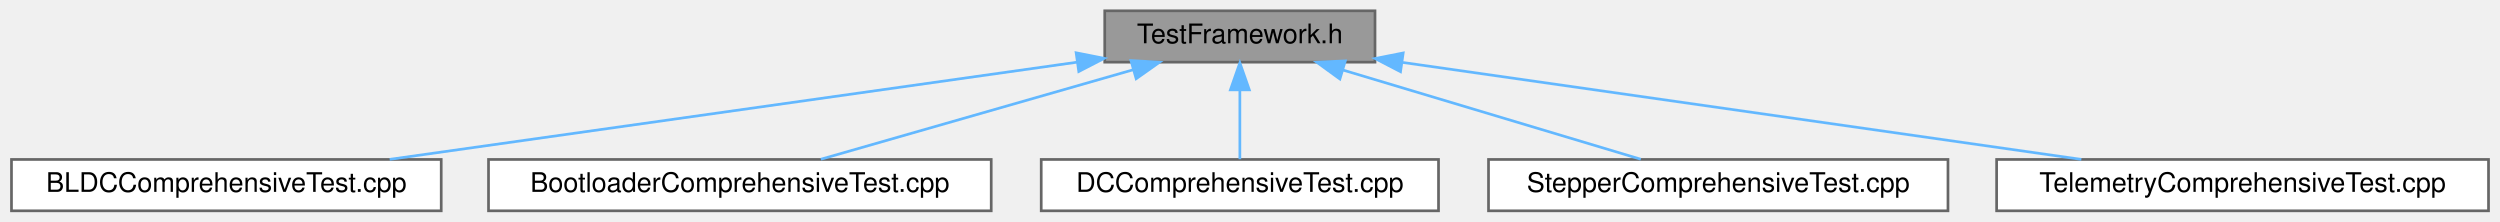
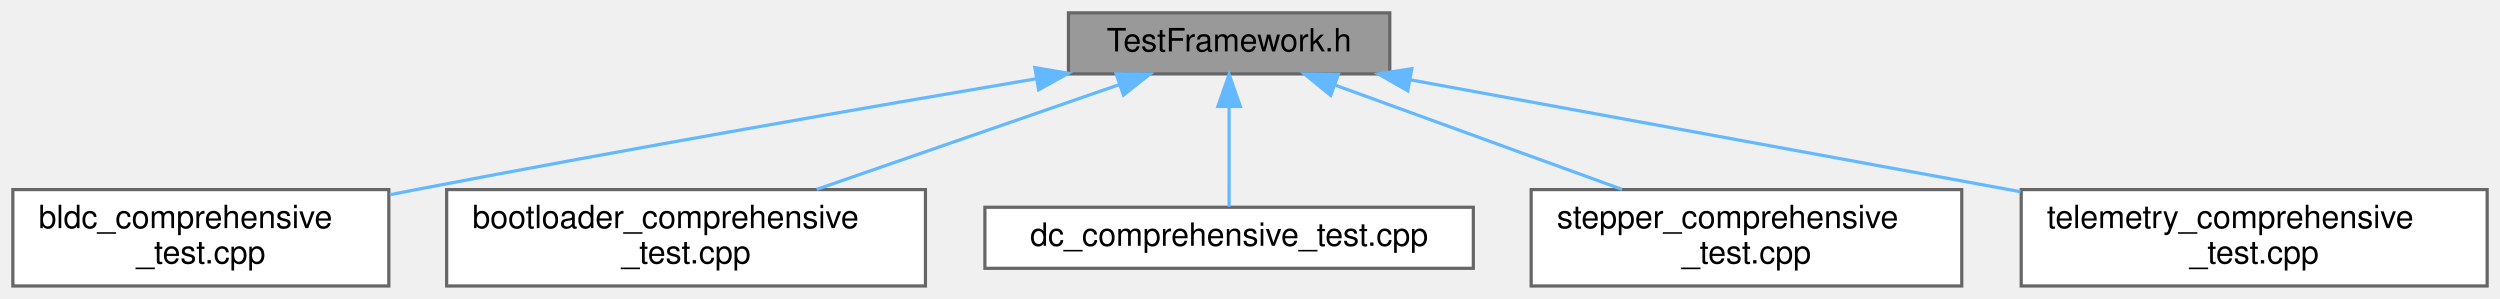
- <svg xmlns="http://www.w3.org/2000/svg" xmlns:xlink="http://www.w3.org/1999/xlink" width="925pt" height="82pt" viewBox="0.00 0.00 924.50 82.00">
-   <g id="graph0" class="graph" transform="scale(1 1) rotate(0) translate(4 78)">
+ <svg xmlns="http://www.w3.org/2000/svg" xmlns:xlink="http://www.w3.org/1999/xlink" width="778pt" height="93pt" viewBox="0.00 0.00 778.00 93.00">
+   <g id="graph0" class="graph" transform="scale(1 1) rotate(0) translate(4 89)">
    <g id="Node000001" class="node">
      <g id="a_Node000001">
        <a xlink:title="Shared testing framework for ESP32-C6 comprehensive test suites.">
-           <polygon fill="#999999" stroke="#666666" points="504.5,-74 404.5,-74 404.5,-55 504.5,-55 504.5,-74" />
-           <text text-anchor="middle" x="454.5" y="-62" font-family="Helvetica,sans-Serif" font-size="10.00">TestFramework.h</text>
+           <polygon fill="#999999" stroke="#666666" points="428.5,-85 328.5,-85 328.5,-66 428.5,-66 428.5,-85" />
+           <text text-anchor="middle" x="378.5" y="-73" font-family="Helvetica,sans-Serif" font-size="10.00">TestFramework.h</text>
        </a>
      </g>
    </g>
    <g id="Node000002" class="node">
      <g id="a_Node000002">
-         <a xlink:href="BLDCComprehensiveTest_8cpp.html" target="_top" xlink:title="Comprehensive BLDC motor testing suite for ESP32-C6 DevKit-M-1 (noexcept)">
-           <polygon fill="white" stroke="#666666" points="159,-19 0,-19 0,0 159,0 159,-19" />
-           <text text-anchor="middle" x="79.5" y="-7" font-family="Helvetica,sans-Serif" font-size="10.00">BLDCComprehensiveTest.cpp</text>
+         <a xlink:href="bldc__comprehensive__test_8cpp.html" target="_top" xlink:title="Comprehensive BLDC motor testing suite for ESP32-C6 DevKit-M-1 (noexcept)">
+           <polygon fill="white" stroke="#666666" points="117,-30 0,-30 0,0 117,0 117,-30" />
+           <text text-anchor="start" x="8" y="-18" font-family="Helvetica,sans-Serif" font-size="10.00">bldc_comprehensive</text>
+           <text text-anchor="middle" x="58.5" y="-7" font-family="Helvetica,sans-Serif" font-size="10.00">_test.cpp</text>
        </a>
      </g>
    </g>
    <g id="edge1_Node000001_Node000002" class="edge">
      <g id="a_edge1_Node000001_Node000002">
        <a xlink:title=" ">
-           <path fill="none" stroke="#63b8ff" d="M394.34,-55C324.48,-45.12 209.91,-28.93 139.93,-19.04" />
-           <polygon fill="#63b8ff" stroke="#63b8ff" points="393.92,-58.47 404.31,-56.41 394.9,-51.54 393.92,-58.47" />
+           <path fill="none" stroke="#63b8ff" d="M318.56,-64.51C267.23,-55.83 191.4,-42.68 125.5,-30 122.82,-29.48 120.07,-28.95 117.3,-28.4" />
+           <polygon fill="#63b8ff" stroke="#63b8ff" points="318.05,-67.97 328.49,-66.19 319.21,-61.07 318.05,-67.97" />
        </a>
      </g>
    </g>
    <g id="Node000003" class="node">
      <g id="a_Node000003">
-         <a xlink:href="BootloaderComprehensiveTest_8cpp.html" target="_top" xlink:title="Comprehensive Bootloader testing suite for ESP32-C6 DevKit-M-1 (noexcept)">
-           <polygon fill="white" stroke="#666666" points="362.5,-19 176.5,-19 176.5,0 362.5,0 362.5,-19" />
-           <text text-anchor="middle" x="269.5" y="-7" font-family="Helvetica,sans-Serif" font-size="10.00">BootloaderComprehensiveTest.cpp</text>
+         <a xlink:href="bootloader__comprehensive__test_8cpp.html" target="_top" xlink:title="Comprehensive Bootloader testing suite for ESP32-C6 DevKit-M-1 (noexcept)">
+           <polygon fill="white" stroke="#666666" points="284,-30 135,-30 135,0 284,0 284,-30" />
+           <text text-anchor="start" x="143" y="-18" font-family="Helvetica,sans-Serif" font-size="10.00">bootloader_comprehensive</text>
+           <text text-anchor="middle" x="209.5" y="-7" font-family="Helvetica,sans-Serif" font-size="10.00">_test.cpp</text>
        </a>
      </g>
    </g>
    <g id="edge2_Node000001_Node000003" class="edge">
      <g id="a_edge2_Node000001_Node000003">
        <a xlink:title=" ">
-           <path fill="none" stroke="#63b8ff" d="M415,-52.18C380.4,-42.27 330.87,-28.08 299.46,-19.08" />
-           <polygon fill="#63b8ff" stroke="#63b8ff" points="414.2,-55.6 424.78,-54.98 416.13,-48.87 414.2,-55.6" />
+           <path fill="none" stroke="#63b8ff" d="M344.43,-62.71C317.2,-53.28 278.95,-40.04 250.13,-30.06" />
+           <polygon fill="#63b8ff" stroke="#63b8ff" points="343.33,-66.03 353.93,-65.99 345.62,-59.41 343.33,-66.03" />
        </a>
      </g>
    </g>
    <g id="Node000004" class="node">
      <g id="a_Node000004">
-         <a xlink:href="DCComprehensiveTest_8cpp.html" target="_top" xlink:title="Comprehensive DC motor testing suite for ESP32-C6 DevKit-M-1 (noexcept)">
-           <polygon fill="white" stroke="#666666" points="528,-19 381,-19 381,0 528,0 528,-19" />
-           <text text-anchor="middle" x="454.5" y="-7" font-family="Helvetica,sans-Serif" font-size="10.00">DCComprehensiveTest.cpp</text>
+         <a xlink:href="dc__comprehensive__test_8cpp.html" target="_top" xlink:title="Comprehensive DC motor testing suite for ESP32-C6 DevKit-M-1 (noexcept)">
+           <polygon fill="white" stroke="#666666" points="454.5,-24.5 302.5,-24.5 302.5,-5.5 454.5,-5.5 454.5,-24.5" />
+           <text text-anchor="middle" x="378.5" y="-12.5" font-family="Helvetica,sans-Serif" font-size="10.00">dc_comprehensive_test.cpp</text>
        </a>
      </g>
    </g>
    <g id="edge3_Node000001_Node000004" class="edge">
      <g id="a_edge3_Node000001_Node000004">
        <a xlink:title=" ">
-           <path fill="none" stroke="#63b8ff" d="M454.5,-44.66C454.5,-35.93 454.5,-25.99 454.5,-19.09" />
-           <polygon fill="#63b8ff" stroke="#63b8ff" points="451,-44.75 454.5,-54.75 458,-44.75 451,-44.75" />
+           <path fill="none" stroke="#63b8ff" d="M378.5,-55.66C378.5,-45.24 378.5,-32.8 378.5,-24.67" />
+           <polygon fill="#63b8ff" stroke="#63b8ff" points="375,-55.87 378.5,-65.87 382,-55.87 375,-55.87" />
        </a>
      </g>
    </g>
    <g id="Node000005" class="node">
      <g id="a_Node000005">
-         <a xlink:href="StepperComprehensiveTest_8cpp.html" target="_top" xlink:title="Comprehensive Stepper motor testing suite for ESP32-C6 DevKit-M-1 (noexcept)">
-           <polygon fill="white" stroke="#666666" points="716.5,-19 546.5,-19 546.5,0 716.5,0 716.5,-19" />
-           <text text-anchor="middle" x="631.5" y="-7" font-family="Helvetica,sans-Serif" font-size="10.00">StepperComprehensiveTest.cpp</text>
+         <a xlink:href="stepper__comprehensive__test_8cpp.html" target="_top" xlink:title="Comprehensive Stepper motor testing suite for ESP32-C6 DevKit-M-1 (noexcept)">
+           <polygon fill="white" stroke="#666666" points="606.5,-30 472.5,-30 472.5,0 606.5,0 606.5,-30" />
+           <text text-anchor="start" x="480.5" y="-18" font-family="Helvetica,sans-Serif" font-size="10.00">stepper_comprehensive</text>
+           <text text-anchor="middle" x="539.5" y="-7" font-family="Helvetica,sans-Serif" font-size="10.00">_test.cpp</text>
        </a>
      </g>
    </g>
    <g id="edge4_Node000001_Node000005" class="edge">
      <g id="a_edge4_Node000001_Node000005">
        <a xlink:title=" ">
-           <path fill="none" stroke="#63b8ff" d="M492.72,-52.06C525.8,-42.15 572.91,-28.04 602.84,-19.08" />
-           <polygon fill="#63b8ff" stroke="#63b8ff" points="491.51,-48.76 482.94,-54.98 493.52,-55.47 491.51,-48.76" />
+           <path fill="none" stroke="#63b8ff" d="M411.64,-62.46C437.54,-53.05 473.58,-39.95 500.79,-30.06" />
+           <polygon fill="#63b8ff" stroke="#63b8ff" points="410.11,-59.29 401.91,-65.99 412.5,-65.87 410.11,-59.29" />
        </a>
      </g>
    </g>
    <g id="Node000006" class="node">
      <g id="a_Node000006">
-         <a xlink:href="TelemetryComprehensiveTest_8cpp.html" target="_top" xlink:title="Comprehensive Telemetry monitoring test suite for ESP32-C6 DevKit-M-1 (noexcept)">
-           <polygon fill="white" stroke="#666666" points="916.5,-19 734.5,-19 734.5,0 916.5,0 916.5,-19" />
-           <text text-anchor="middle" x="825.5" y="-7" font-family="Helvetica,sans-Serif" font-size="10.00">TelemetryComprehensiveTest.cpp</text>
+         <a xlink:href="telemetry__comprehensive__test_8cpp.html" target="_top" xlink:title="Comprehensive Telemetry monitoring test suite for ESP32-C6 DevKit-M-1 (noexcept)">
+           <polygon fill="white" stroke="#666666" points="770,-30 625,-30 625,0 770,0 770,-30" />
+           <text text-anchor="start" x="633" y="-18" font-family="Helvetica,sans-Serif" font-size="10.00">telemetry_comprehensive</text>
+           <text text-anchor="middle" x="697.5" y="-7" font-family="Helvetica,sans-Serif" font-size="10.00">_test.cpp</text>
        </a>
      </g>
    </g>
    <g id="edge5_Node000001_Node000006" class="edge">
      <g id="a_edge5_Node000001_Node000006">
        <a xlink:title=" ">
-           <path fill="none" stroke="#63b8ff" d="M514.84,-54.88C584.08,-44.99 696.91,-28.87 765.85,-19.02" />
-           <polygon fill="#63b8ff" stroke="#63b8ff" points="513.94,-51.47 504.53,-56.35 514.93,-58.4 513.94,-51.47" />
+           <path fill="none" stroke="#63b8ff" d="M434.77,-64.18C487.66,-54.48 567.11,-39.91 624.79,-29.33" />
+           <polygon fill="#63b8ff" stroke="#63b8ff" points="434.09,-60.75 424.89,-65.99 435.35,-67.63 434.09,-60.75" />
        </a>
      </g>
    </g>
  </g>
</svg>
